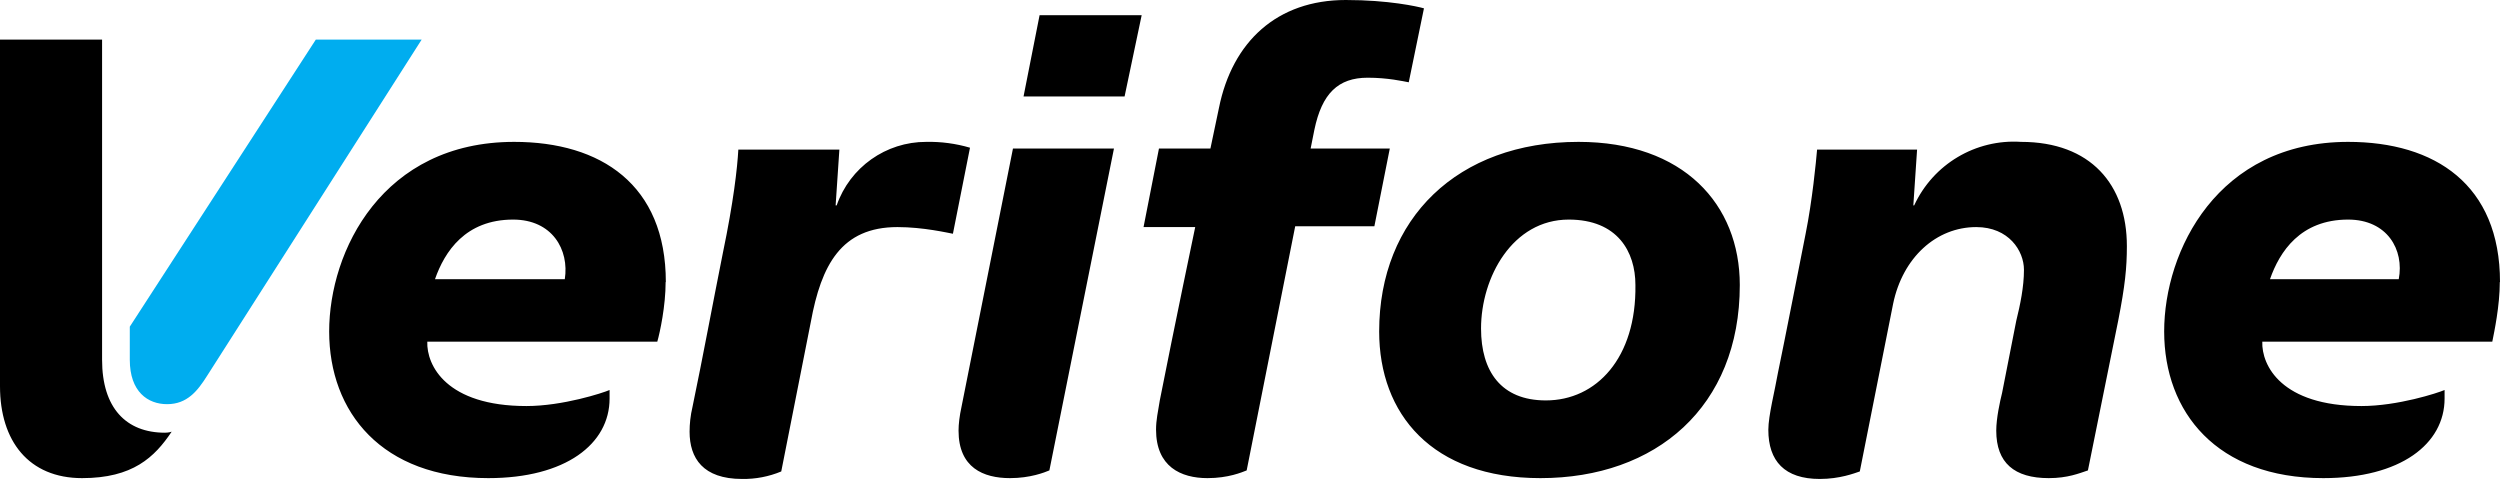
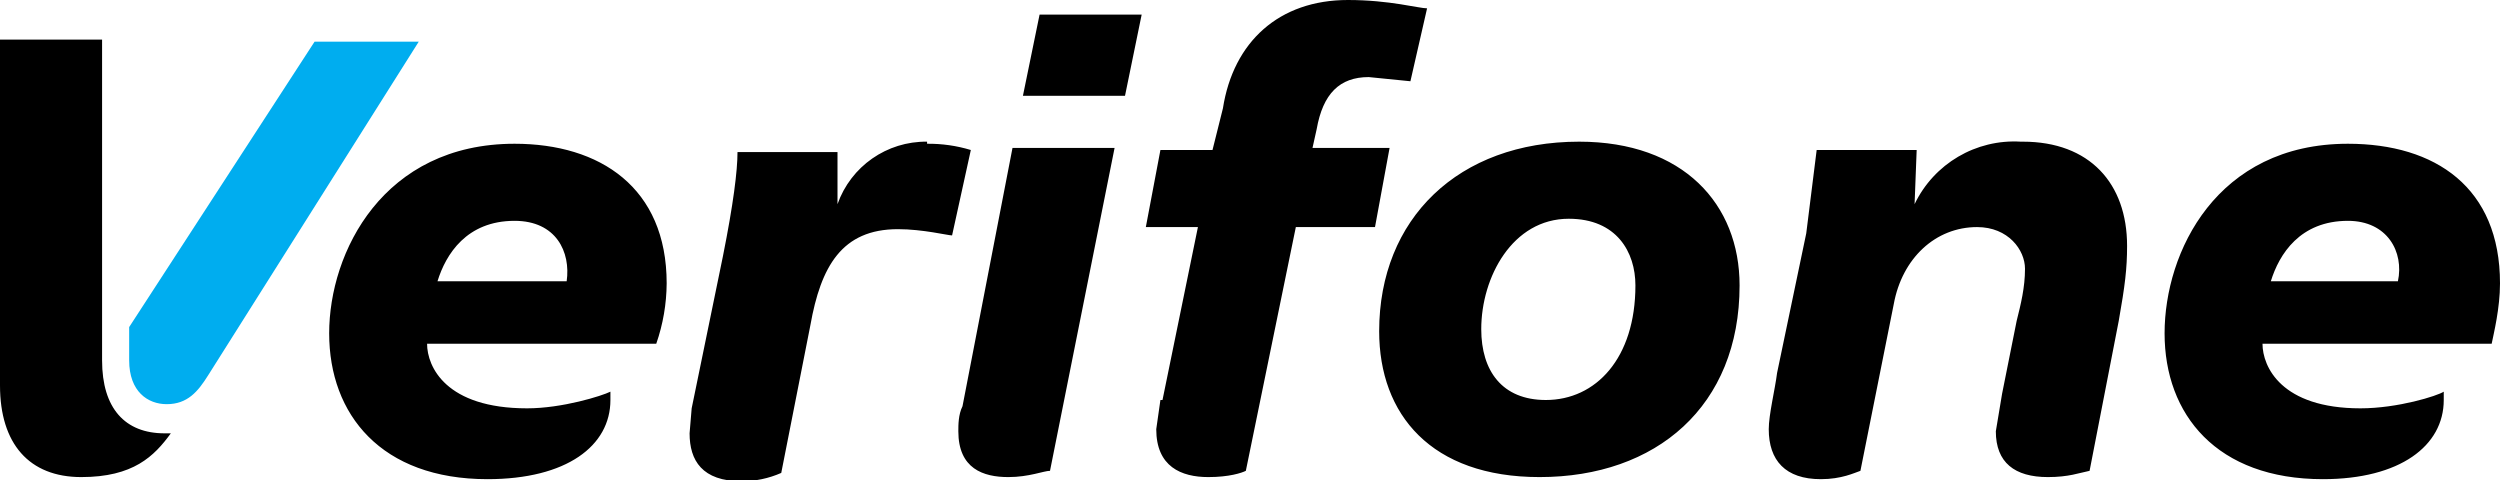
<svg xmlns="http://www.w3.org/2000/svg" viewBox="0 0 120 23">
-   <path d="M49.13 4.63h4.85l.82-3.9h-4.9zm-.51 2.5h4.85l-3.1 15.45c-.24.1-.92.37-1.89.37-1.28 0-2.47-.5-2.47-2.28 0-.31.05-.72.14-1.13l2.47-12.4m48.39-.33a5.27 5.27 0 0 0-5.13 3.05h-.04l.18-2.68h-4.8c-.05.59-.23 2.45-.55 4.04 0 0-1.1 5.6-1.33 6.68-.14.82-.46 2.05-.46 2.73 0 1.5.78 2.36 2.47 2.36.96 0 1.65-.27 1.92-.36l1.6-8.05c.46-2.22 2.07-3.68 3.99-3.68 1.56 0 2.29 1.14 2.29 2.05 0 .82-.18 1.68-.37 2.45l-.68 3.46c-.1.4-.28 1.22-.28 1.81 0 1.55.87 2.28 2.52 2.28.91 0 1.46-.23 1.88-.37l1.46-7.22c.32-1.64.41-2.5.41-3.55 0-2.95-1.74-5-5.08-5m-21.24 0c-5.81 0-9.57 3.68-9.57 9.1 0 3.95 2.52 7.04 7.74 7.04 5.54 0 9.57-3.41 9.57-9.27 0-3.87-2.7-6.87-7.74-6.87M74.2 19.22c-2.15 0-3.11-1.4-3.11-3.45 0-2.46 1.51-5.23 4.21-5.23 2.34 0 3.2 1.54 3.2 3.14.05 3.5-1.87 5.54-4.3 5.54m-18.53 0c-.09.55-.18.95-.18 1.4 0 1.78 1.19 2.33 2.47 2.33 1 0 1.65-.28 1.88-.37l2.33-11.72h3.8l.74-3.73h-3.8l.18-.9c.36-1.74 1.14-2.5 2.56-2.5.96 0 1.7.17 1.97.22L68.35.4c-.32-.09-1.7-.4-3.75-.4-3.3 0-5.45 2-6.09 5.18l-.41 1.95h-2.47l-.74 3.77h2.48s-1.01 4.82-1.7 8.32M44.46 6.81a4.54 4.54 0 0 0-4.3 3.05h-.05l.18-2.68h-4.85c-.05.9-.23 2.5-.74 4.95-.5 2.5-.96 5-1.46 7.4-.1.42-.14.83-.14 1.19 0 1.27.64 2.27 2.52 2.27a4.7 4.7 0 0 0 1.88-.36l1.42-7.18c.5-2.73 1.46-4.55 4.16-4.55 1.24 0 2.43.28 2.66.32l.82-4.13a6.94 6.94 0 0 0-2.1-.28M120 13.54c0-4.68-3.12-6.73-7.29-6.73-6.27 0-8.83 5.23-8.83 9.1s2.52 7.04 7.64 7.04c3.71 0 5.82-1.64 5.82-3.82v-.41c-.32.14-2.25.77-3.99.77-3.84 0-4.8-1.95-4.76-3.09h11.04c.09-.45.36-1.72.36-2.86m-4.85-.14h-6.18c.46-1.32 1.46-2.86 3.75-2.86 1.88 0 2.7 1.45 2.43 2.86m-83.18.14c0-4.68-3.12-6.73-7.28-6.73-6.32 0-8.88 5.23-8.88 9.1s2.52 7.04 7.64 7.04c3.71 0 5.82-1.64 5.82-3.82v-.41c-.32.14-2.25.77-3.99.77-3.84 0-4.8-1.95-4.76-3.09h11.04c.13-.45.4-1.72.4-2.86m-4.84-.14h-6.23c.46-1.32 1.46-2.86 3.75-2.86 1.88 0 2.7 1.45 2.48 2.86M0 1.9h4.9v15.37c0 2.31 1.15 3.5 3.02 3.5.19 0 .32-.05.32-.05-.82 1.23-1.87 2.23-4.3 2.23-2.56 0-3.94-1.78-3.94-4.41V1.9Z" />
-   <path fill="#00adef" d="M6.23 15.68v1.59c0 1.54.87 2.13 1.79 2.13.96 0 1.46-.63 1.92-1.36L20.24 1.9h-5.08Z" />
+   <path d="M49.1 4.6H54l.8-3.9h-4.9zm-.5 2.5h4.9l-3.1 15.5c-.3 0-1 .3-2 .3-1.2 0-2.4-.4-2.4-2.2 0-.3 0-.8.2-1.2l2.4-12.4M97 6.8a5.3 5.3 0 0 0-5.1 3l.1-2.6h-4.8l-.5 4-1.4 6.7c-.1.8-.4 2-.4 2.7 0 1.5.8 2.4 2.5 2.4 1 0 1.6-.3 1.9-.4l1.6-8c.4-2.2 2-3.7 4-3.7 1.5 0 2.3 1.1 2.3 2 0 .9-.2 1.7-.4 2.5l-.7 3.5-.3 1.8c0 1.5.9 2.2 2.5 2.2 1 0 1.5-.2 2-.3l1.4-7.2c.3-1.7.4-2.5.4-3.6 0-3-1.8-5-5-5m-21.3 0c-5.8 0-9.6 3.7-9.6 9.1 0 4 2.5 7 7.7 7 5.6 0 9.6-3.4 9.6-9.2 0-3.9-2.7-6.9-7.7-6.9m-1.6 12.4c-2.1 0-3.1-1.4-3.1-3.4 0-2.5 1.5-5.3 4.2-5.3 2.3 0 3.2 1.6 3.2 3.2 0 3.5-1.9 5.5-4.3 5.5m-18.5 0-.2 1.4c0 1.8 1.2 2.3 2.5 2.3 1 0 1.6-.2 1.8-.3l2.4-11.7H66l.7-3.8H63l.2-.9c.3-1.7 1.1-2.5 2.5-2.5l2 .2.8-3.5c-.4 0-1.8-.4-3.8-.4-3.3 0-5.5 2-6 5.2l-.5 2h-2.5l-.7 3.7h2.5l-1.7 8.3M44.5 6.8a4.5 4.5 0 0 0-4.3 3V7.3h-4.8c0 .9-.2 2.5-.7 5l-1.5 7.3-.1 1.2c0 1.3.6 2.3 2.5 2.3a4.7 4.7 0 0 0 1.9-.4l1.4-7.1c.5-2.8 1.5-4.6 4.2-4.6 1.2 0 2.4.3 2.6.3l.9-4.1a7 7 0 0 0-2.1-.3m75.5 6.7c0-4.6-3.1-6.7-7.3-6.7-6.3 0-8.8 5.2-8.8 9.1s2.5 7 7.6 7c3.7 0 5.8-1.6 5.8-3.8v-.4c-.3.2-2.2.8-4 .8-3.8 0-4.7-2-4.7-3.1h11c.1-.5.4-1.7.4-2.9m-4.9-.1H109c.4-1.3 1.4-2.9 3.7-2.9 1.9 0 2.7 1.5 2.4 2.9m-83.1.1c0-4.6-3.2-6.7-7.3-6.7-6.3 0-8.9 5.2-8.9 9.1s2.5 7 7.6 7c3.8 0 5.9-1.6 5.9-3.8v-.4c-.4.2-2.3.8-4 .8-3.9 0-4.8-2-4.8-3.1h11a9 9 0 0 0 .5-2.9m-4.9-.1H21c.4-1.3 1.4-2.9 3.7-2.9 2 0 2.7 1.5 2.5 2.9M0 1.9h4.9v15.4c0 2.3 1.1 3.5 3 3.5h.3c-.8 1.1-1.8 2.1-4.3 2.1S0 21.3 0 18.5V2Z" />
+   <path fill="#00adef" d="M6.2 15.7v1.6c0 1.5.9 2.1 1.8 2.1 1 0 1.5-.6 2-1.4L20.1 2h-5Z" />
</svg>
